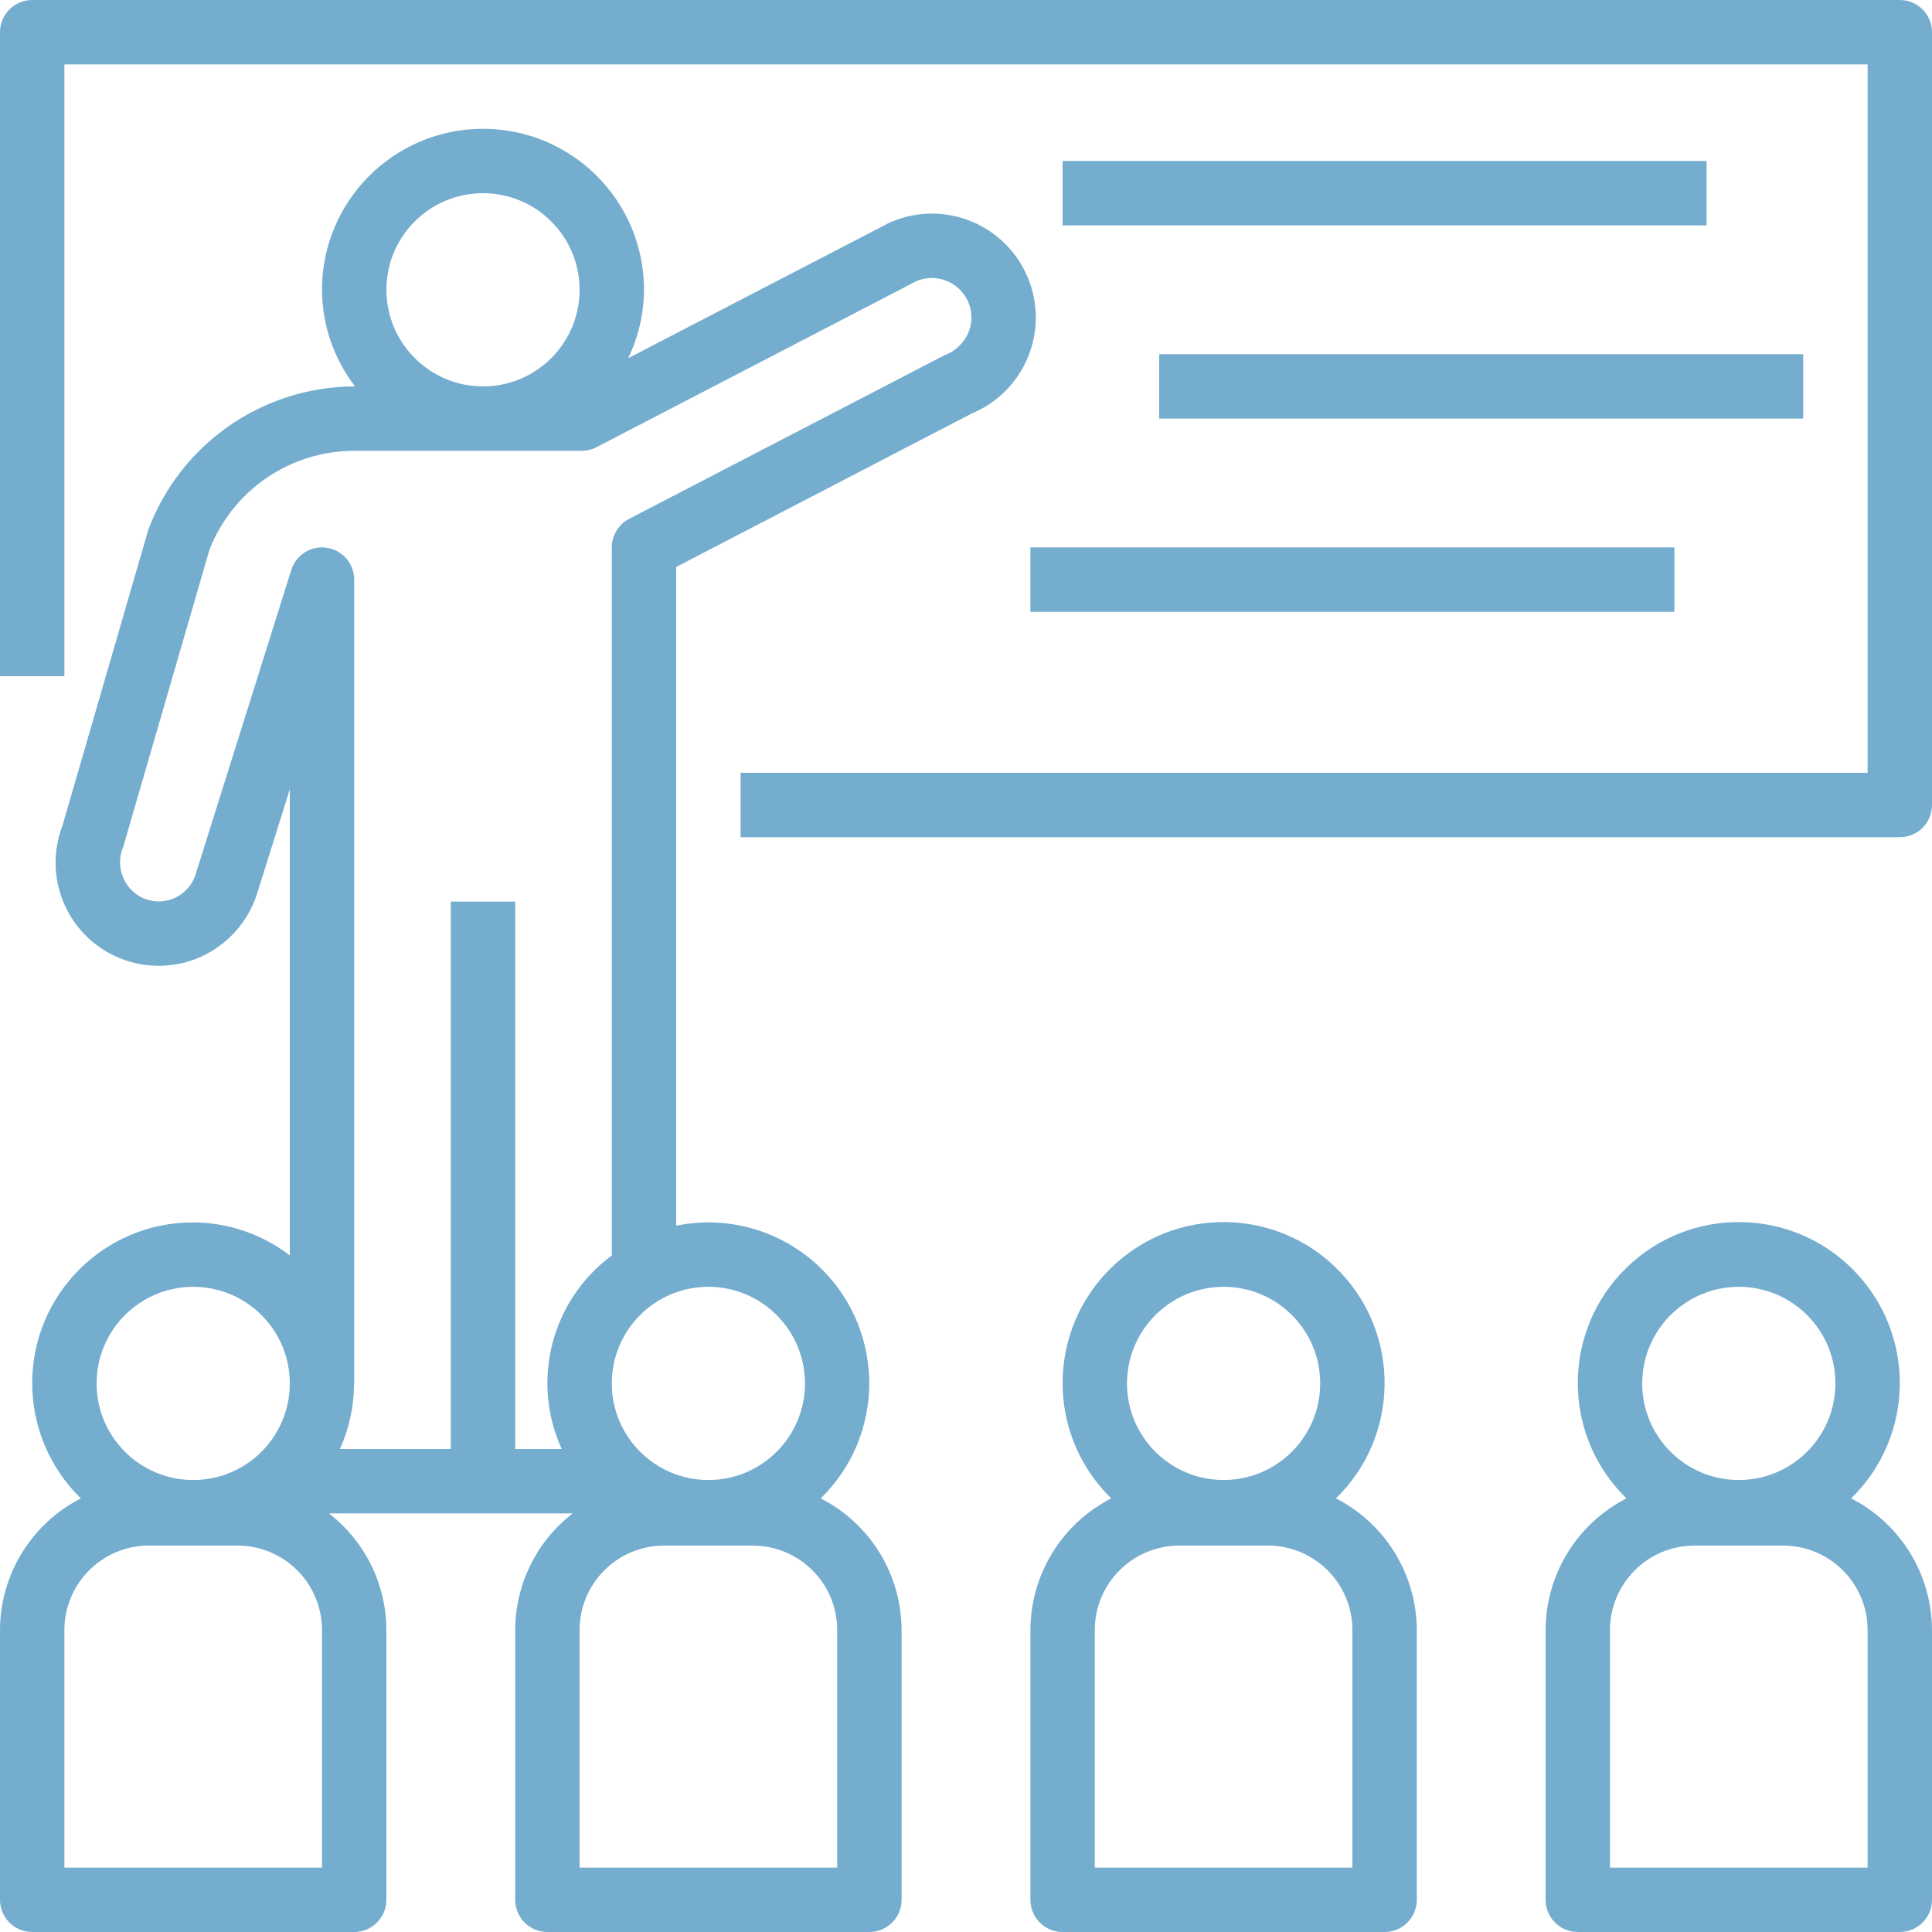
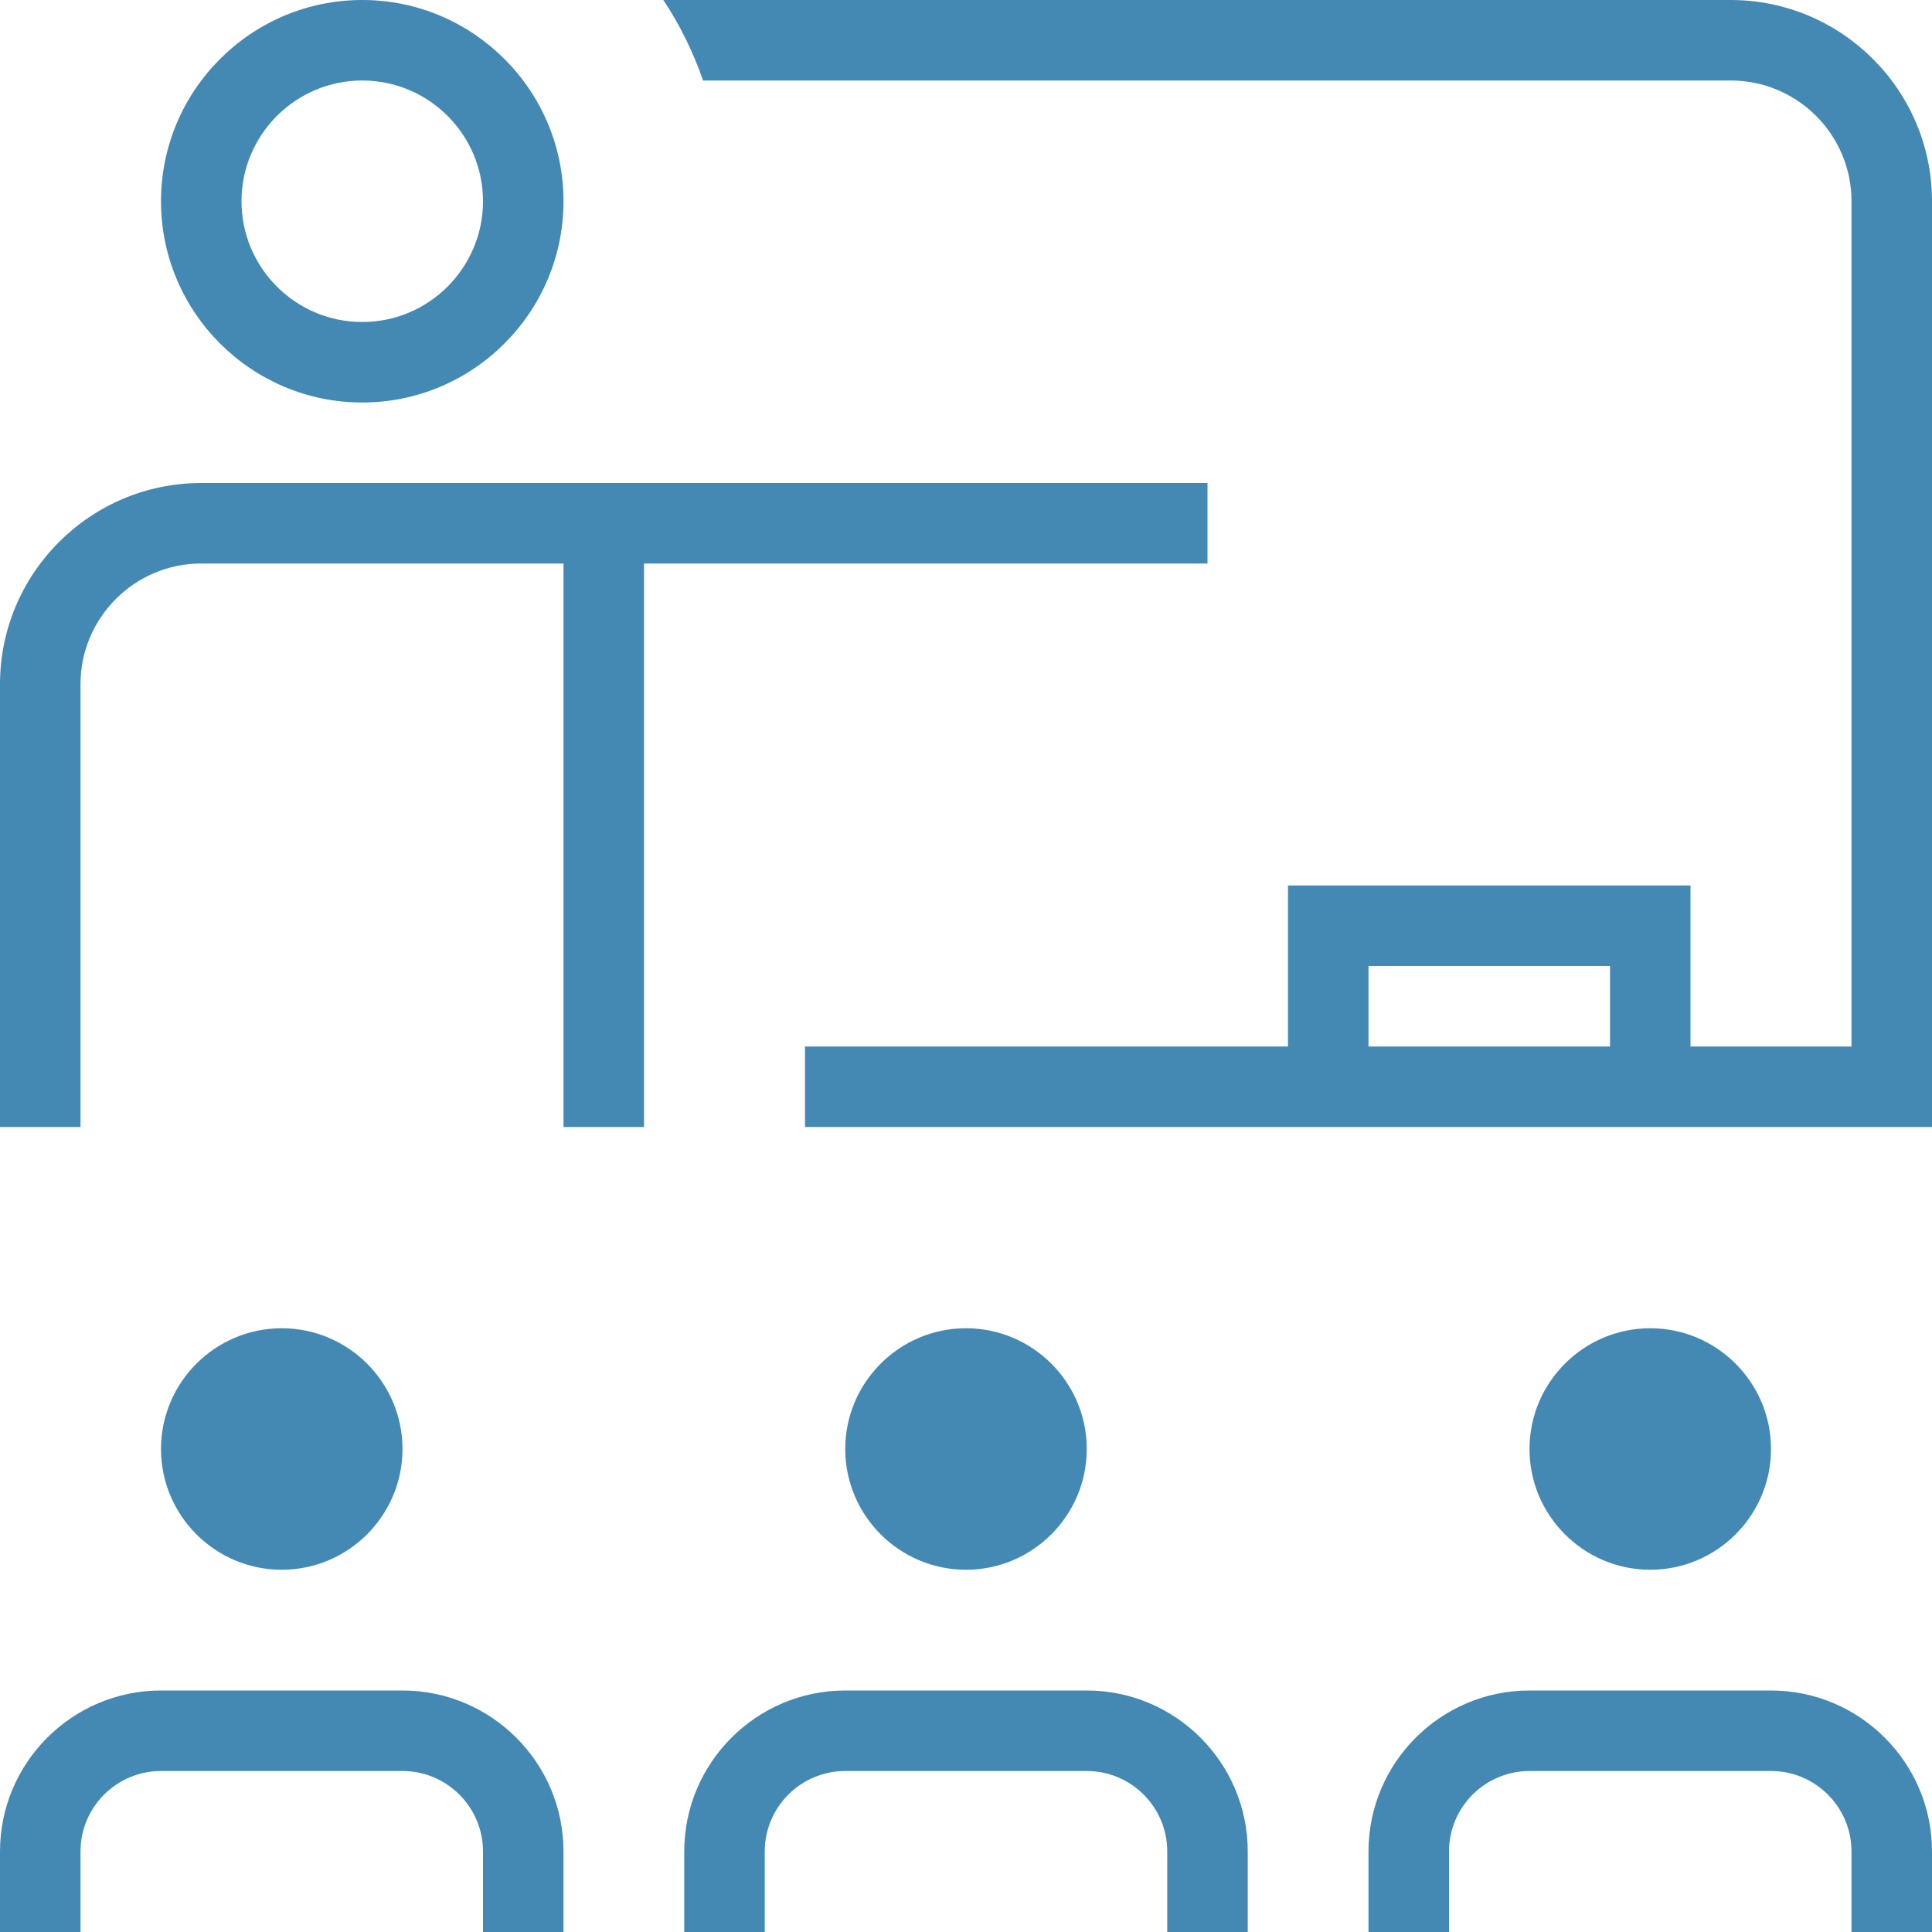
- <svg xmlns="http://www.w3.org/2000/svg" version="1.1" id="Capa_1" x="0px" y="0px" viewBox="0 0 480 480" style="enable-background:new 0 0 480 480;" xml:space="preserve" width="512px" height="512px">
+ <svg xmlns="http://www.w3.org/2000/svg" version="1.1" width="512" height="512" x="0" y="0" viewBox="0 0 24 24" style="enable-background:new 0 0 512 512" xml:space="preserve" class="">
  <g>
-     <g>
-       <path d="M472.004,0c-0.001,0-0.003,0-0.004,0H8C3.583-0.001,0.001,3.579,0,7.996C0,7.997,0,7.999,0,8v160h16V16h448v176H184v16    h288c4.417,0.001,7.999-3.579,8-7.996c0-0.001,0-0.003,0-0.004V8C480.001,3.583,476.421,0.001,472.004,0z" fill="#75adcf" />
-     </g>
+     <path d="M4.5 5C5.878 5 7 3.879 7 2.5S5.878 0 4.5 0 2 1.121 2 2.5 3.122 5 4.5 5Zm0-4C5.327 1 6 1.673 6 2.5S5.327 4 4.5 4 3 3.327 3 2.5 3.673 1 4.5 1ZM8 7v7H7V7H2.5C1.673 7 1 7.673 1 8.5V14H0V8.5C0 7.121 1.122 6 2.5 6H15v1H8Zm13.5-7H8.24c.206.308.37.644.494 1H21.5c.827 0 1.5.673 1.5 1.5V13h-2v-2h-5v2h-6v1h14V2.5C24 1.121 22.878 0 21.5 0ZM17 12h3v1h-3v-1ZM3.5 19.5c.827 0 1.5-.673 1.5-1.5s-.673-1.5-1.5-1.5S2 17.173 2 18s.673 1.5 1.5 1.5Zm8.5 0c.827 0 1.5-.673 1.5-1.5s-.673-1.5-1.5-1.5-1.5.673-1.5 1.5.673 1.5 1.5 1.5Zm8.5 0c.827 0 1.5-.673 1.5-1.5s-.673-1.5-1.5-1.5-1.5.673-1.5 1.5.673 1.5 1.5 1.5ZM7 23v1H6v-1c0-.552-.449-1-1-1H2c-.551 0-1 .448-1 1v1H0v-1c0-1.103.897-2 2-2h3c1.103 0 2 .897 2 2Zm17 0v1h-1v-1c0-.552-.449-1-1-1h-3c-.551 0-1 .448-1 1v1h-1v-1c0-1.103.897-2 2-2h3c1.103 0 2 .897 2 2Zm-8.5 0v1h-1v-1c0-.552-.449-1-1-1h-3c-.551 0-1 .448-1 1v1h-1v-1c0-1.103.897-2 2-2h3c1.103 0 2 .897 2 2Z" fill="#4389b4" opacity="1" data-original="#000000" class="" />
  </g>
-   <g>
-     <g>
-       <rect x="264" y="40" width="160" height="16" fill="#75adcf" />
-     </g>
-   </g>
-   <g>
-     <g>
-       <rect x="288" y="88" width="160" height="16" fill="#75adcf" />
-     </g>
-   </g>
-   <g>
-     <g>
-       <rect x="256" y="136" width="160" height="16" fill="#75adcf" />
-     </g>
-   </g>
-   <g>
-     <g>
-       <path d="M255.362,68.974c-5.477-13.165-20.589-19.397-33.753-13.92c-0.225,0.094-0.449,0.19-0.671,0.29l-64.868,33.65    C158.628,83.692,159.971,77.886,160,72c0-22.091-17.909-40-40-40S80,49.909,80,72c0.03,8.683,2.913,17.116,8.205,24h-0.333    c-22.708,0.152-42.979,14.269-50.996,35.516L15.52,205.125c-5.084,13.206,1.5,28.034,14.707,33.118    c6.022,2.318,12.697,2.279,18.692-0.11c6.888-2.775,12.248-8.379,14.715-15.383L72,196.125v115.783    c-6.884-5.291-15.317-8.174-24-8.205c-22.058-0.033-39.967,17.822-40,39.881c-0.016,10.803,4.344,21.151,12.087,28.685    C7.799,378.547,0.048,391.163,0,404.961V472c-0.001,4.417,3.579,7.999,7.996,8c0.001,0,0.003,0,0.004,0h80    c4.417,0.001,7.999-3.579,8-7.996c0-0.001,0-0.003,0-0.004v-67.039c-0.039-11.339-5.307-22.025-14.276-28.961h60.553    c-8.97,6.936-14.238,17.622-14.276,28.961V472c-0.001,4.417,3.579,7.999,7.996,8c0.001,0,0.003,0,0.004,0h80    c4.417,0.001,7.999-3.579,8-7.996c0-0.001,0-0.003,0-0.004v-67.039c-0.048-13.798-7.799-26.414-20.087-32.692    c15.795-15.417,16.102-40.72,0.685-56.515c-9.494-9.727-23.281-13.962-36.598-11.242V140.859l73.441-38.133    C254.606,97.25,260.838,82.138,255.362,68.974z M120,48c13.255,0,24,10.745,24,24s-10.745,24-24,24    c-13.249-0.014-23.986-10.751-24-24C96,58.745,106.745,48,120,48z M48,319.703c13.255,0,24,10.745,24,24s-10.745,24-24,24    s-24-10.745-24-24C24.014,330.454,34.751,319.718,48,319.703z M80,464H16v-59.039c0.016-11.571,9.393-20.947,20.965-20.961h22.07    c11.571,0.014,20.949,9.39,20.965,20.961V464z M208,404.961V464h-64v-59.039c0.016-11.571,9.393-20.947,20.965-20.961h22.07    C198.607,384.014,207.984,393.39,208,404.961z M176,319.703c13.249,0.014,23.986,10.751,24,24c0,13.255-10.745,24-24,24    s-24-10.745-24-24S162.745,319.703,176,319.703z M240.723,82.32c-1.071,2.748-3.27,4.905-6.039,5.922l-78.367,40.656    C153.665,130.274,152,133.013,152,136v175.908c-14.985,11.08-20.176,31.133-12.448,48.092H128V224h-16v136H84.448    c2.276-5.03,3.475-10.48,3.522-16H88V144c-0.001-4.419-3.584-8-8.002-7.999c-3.493,0.001-6.582,2.268-7.63,5.601L48.48,217.617    c-1.81,4.992-7.325,7.572-12.317,5.761c-0.35-0.127-0.693-0.274-1.027-0.441c-4.615-2.385-6.574-7.953-4.468-12.703l21.355-73.609    c5.759-14.79,19.976-24.556,35.848-24.625h56.645c1.282,0.002,2.546-0.307,3.684-0.898l79.512-41.273    c4.77-1.99,10.268,0.046,12.59,4.664C241.533,76.927,241.686,79.767,240.723,82.32z" fill="#75adcf" />
-     </g>
-   </g>
-   <g>
-     <g>
-       <path d="M331.913,372.269c15.823-15.416,16.153-40.741,0.737-56.564c-15.416-15.823-40.741-16.153-56.564-0.737    c-15.823,15.416-16.153,40.741-0.737,56.564c0.243,0.249,0.489,0.495,0.738,0.737c-12.287,6.278-20.039,18.894-20.087,32.692V472    c-0.001,4.417,3.579,7.999,7.996,8c0.001,0,0.003,0,0.004,0h80c4.417,0.001,7.999-3.579,8-7.996c0-0.001,0-0.003,0-0.004v-67.039    C351.952,391.163,344.201,378.547,331.913,372.269z M304,319.703c13.255,0,24,10.745,24,24s-10.745,24-24,24s-24-10.745-24-24    C280.014,330.454,290.751,319.718,304,319.703z M336,464h-64v-59.039c0.016-11.571,9.393-20.947,20.965-20.961h22.07    c11.571,0.014,20.949,9.39,20.965,20.961V464z" fill="#75adcf" />
-     </g>
-   </g>
-   <g>
-     <g>
-       <path d="M459.913,372.269c15.823-15.416,16.153-40.741,0.737-56.564c-15.416-15.823-40.741-16.153-56.564-0.737    c-15.823,15.416-16.153,40.741-0.737,56.564c0.243,0.249,0.489,0.495,0.738,0.737c-12.287,6.278-20.039,18.894-20.087,32.692V472    c-0.001,4.417,3.579,7.999,7.996,8c0.001,0,0.003,0,0.004,0h80c4.417,0.001,7.999-3.579,8-7.996c0-0.001,0-0.003,0-0.004v-67.039    C479.952,391.163,472.201,378.547,459.913,372.269z M432,319.703c13.255,0,24,10.745,24,24s-10.745,24-24,24s-24-10.745-24-24    C408.014,330.454,418.751,319.718,432,319.703z M464,464h-64v-59.039c0.016-11.571,9.393-20.947,20.965-20.961h22.07    c11.571,0.014,20.949,9.39,20.965,20.961V464z" fill="#75adcf" />
-     </g>
-   </g>
-   <g>
- </g>
-   <g>
- </g>
-   <g>
- </g>
-   <g>
- </g>
-   <g>
- </g>
-   <g>
- </g>
-   <g>
- </g>
-   <g>
- </g>
-   <g>
- </g>
-   <g>
- </g>
-   <g>
- </g>
-   <g>
- </g>
-   <g>
- </g>
-   <g>
- </g>
-   <g>
- </g>
</svg>
